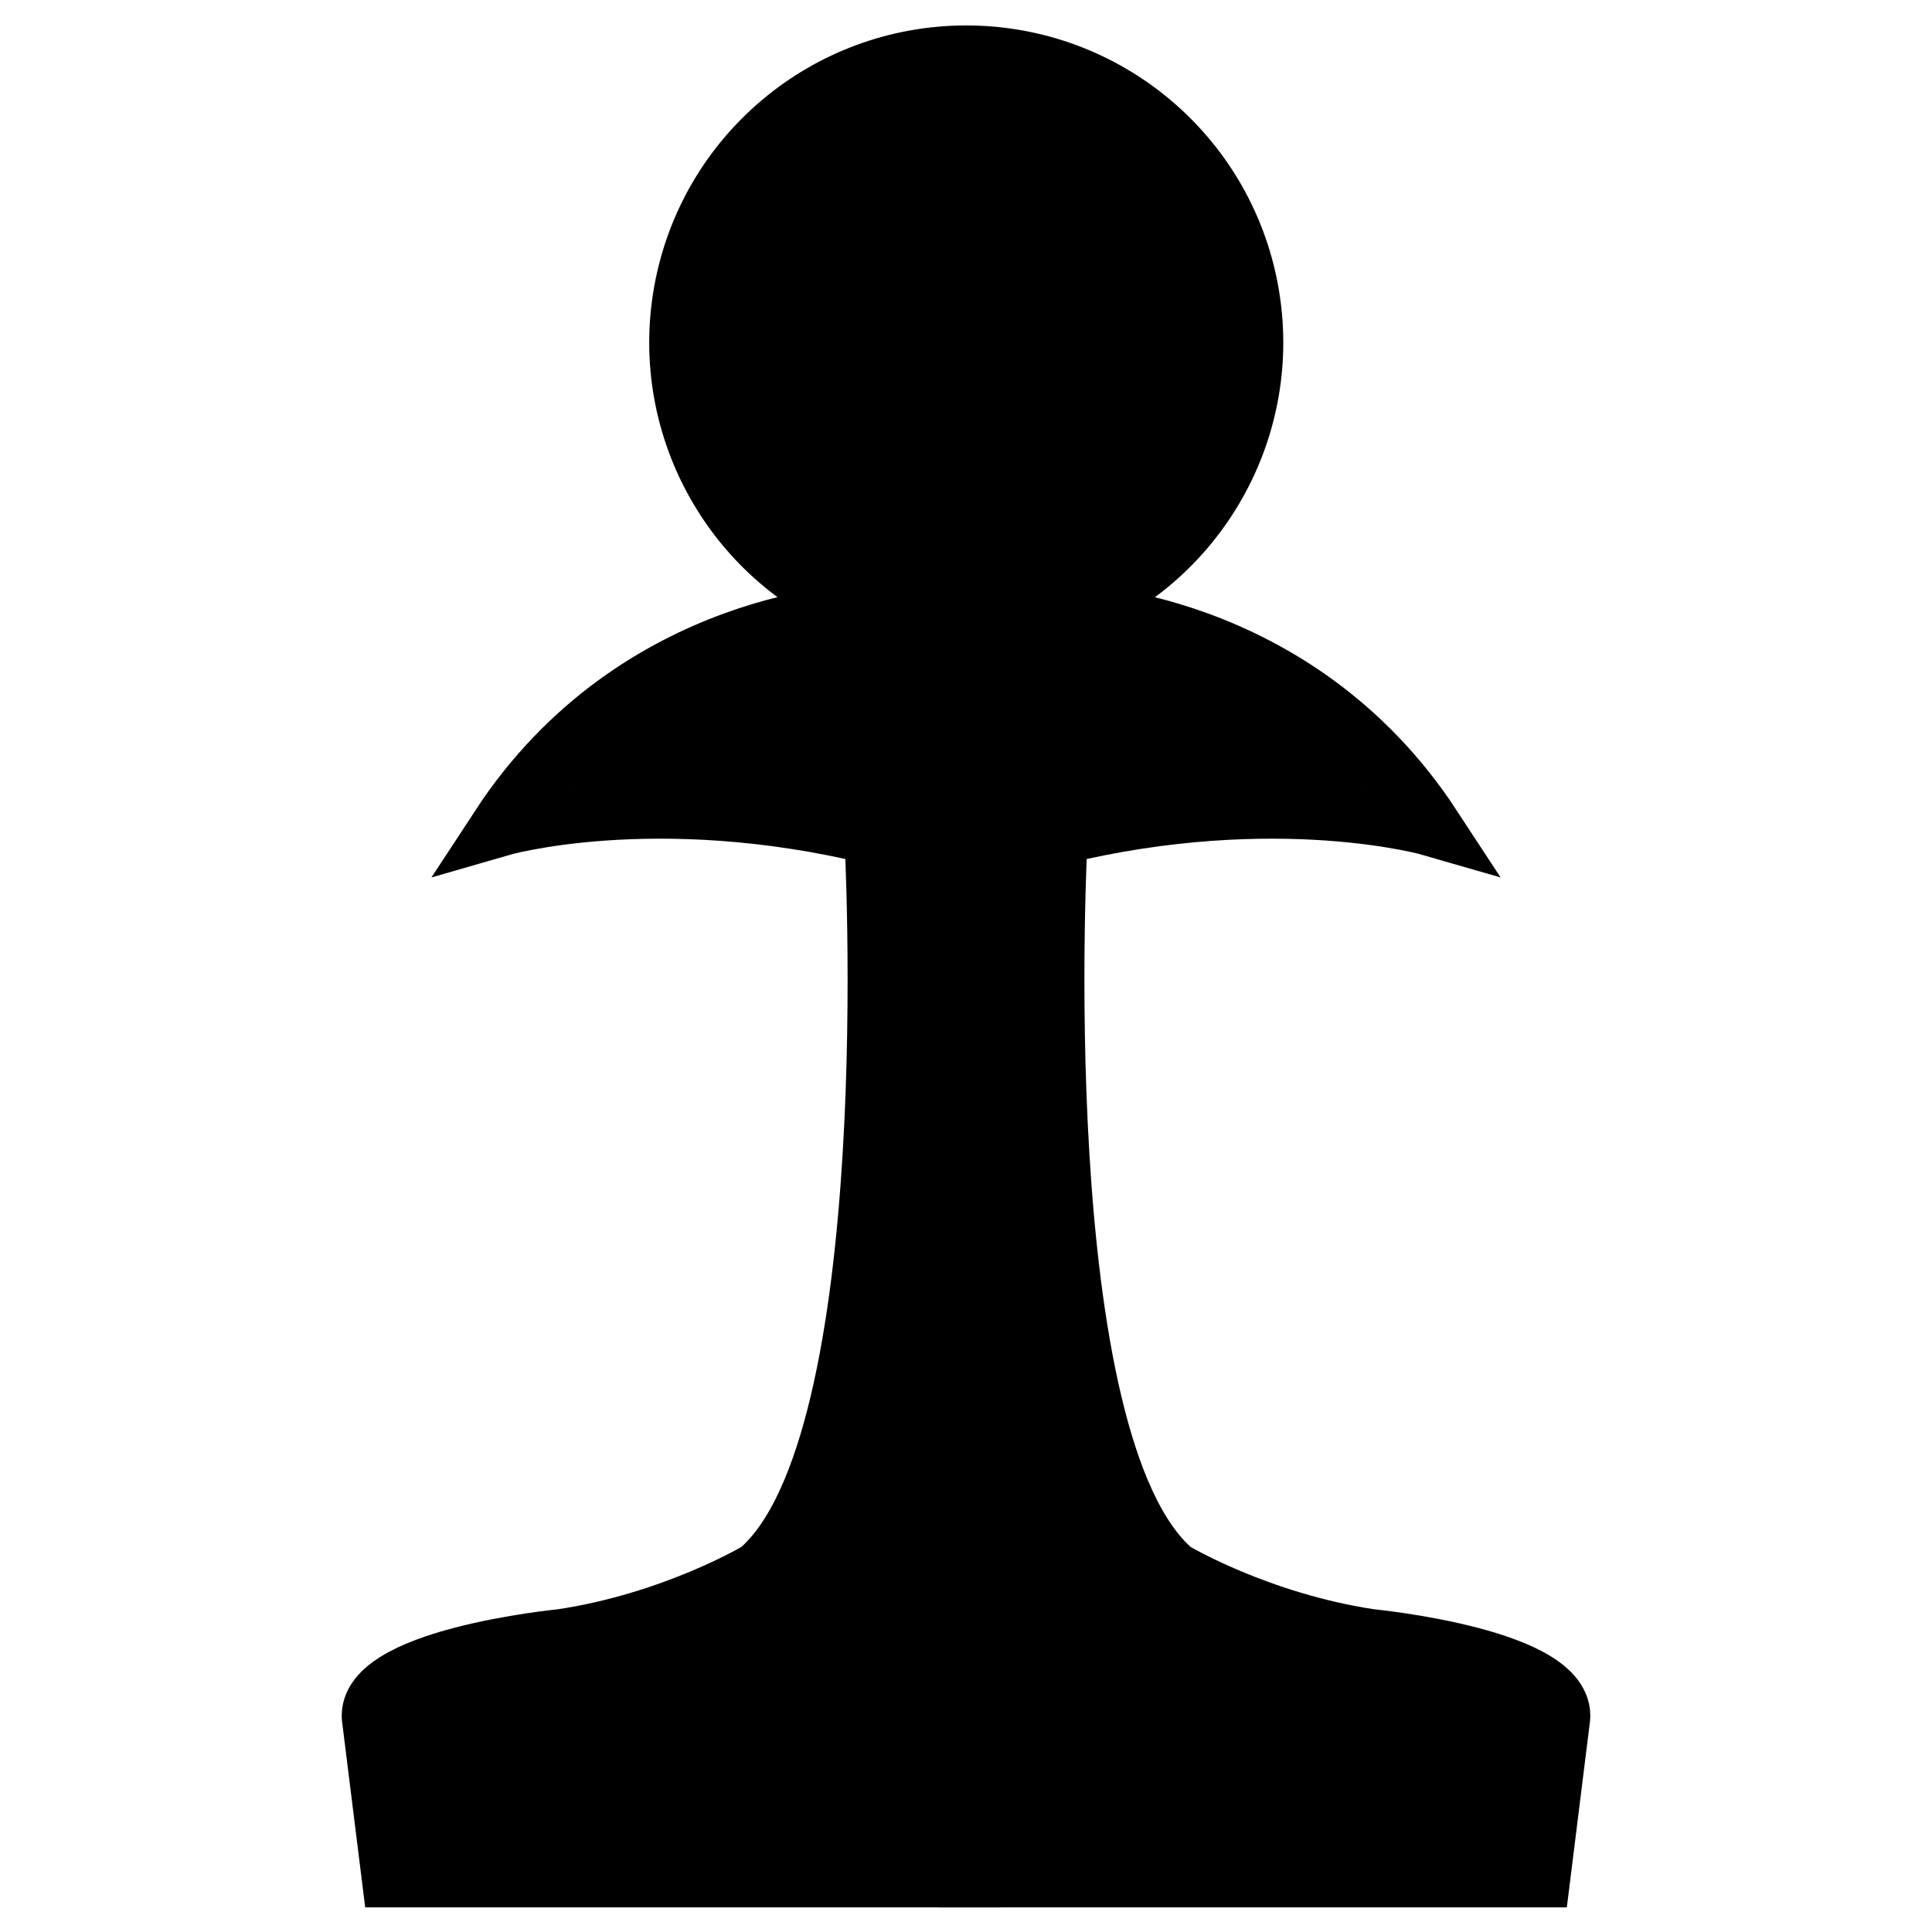
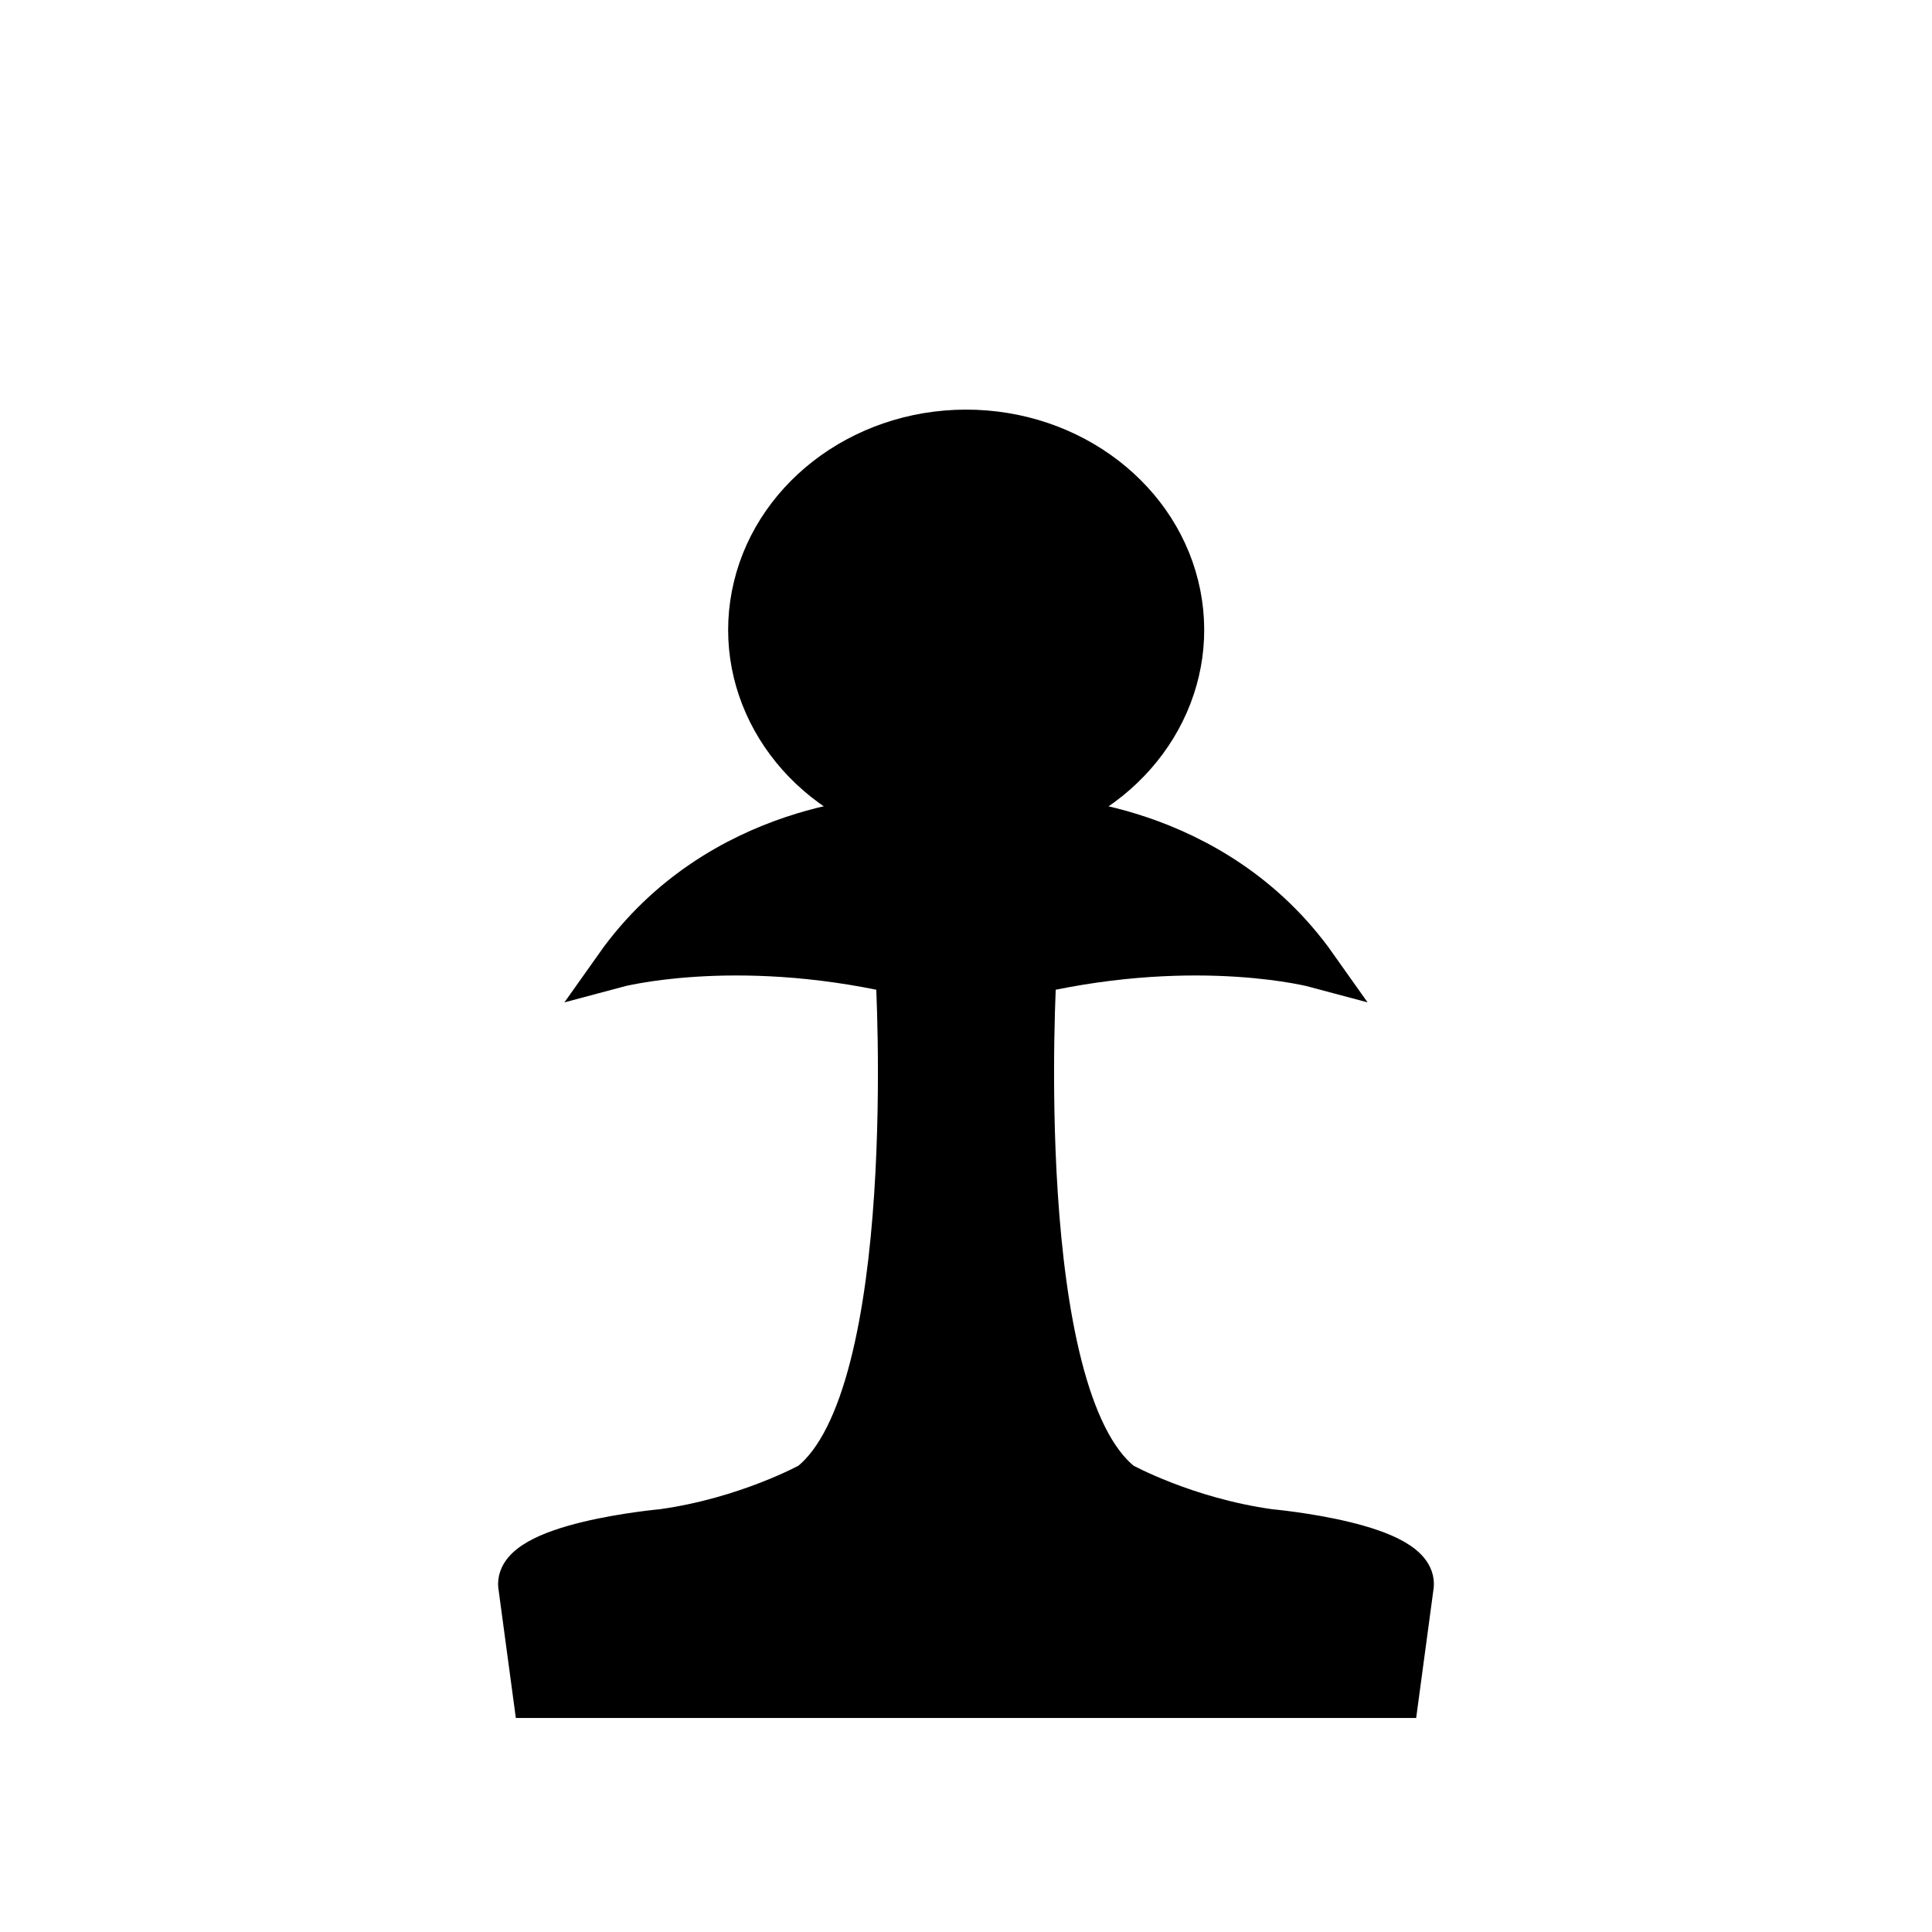
<svg xmlns="http://www.w3.org/2000/svg" width="64px" height="64px" id="svg3079" version="1.1">
  <defs id="defs3081" />
  <g id="layer1">
-     <path style="fill:none;stroke:#000000;stroke-width:1.955;stroke-linecap:butt;stroke-linejoin:miter;stroke-miterlimit:4;stroke-opacity:1;stroke-dasharray:none" d="m 32,62.207 -19.039,0 -0.645,-5.183 c -0.419,-2.093 6.289,-2.745 6.289,-2.745 3.727,-0.558 6.522,-2.233 6.522,-2.233 4.938,-4.187 3.82,-24.376 3.82,-24.376 -7.267,-1.768 -12.391,-0.279 -12.391,-0.279 4.565,-6.978 12.112,-7.071 12.112,-7.071" id="path2985" />
-     <path style="fill:none;stroke:#000000;stroke-width:1.955;stroke-linecap:butt;stroke-linejoin:miter;stroke-miterlimit:4;stroke-opacity:1;stroke-dasharray:none" d="m 32.001,62.207 19.039,0 0.645,-5.183 c 0.419,-2.093 -6.289,-2.745 -6.289,-2.745 -3.727,-0.558 -6.522,-2.233 -6.522,-2.233 -4.938,-4.187 -3.82,-24.376 -3.82,-24.376 7.267,-1.768 12.391,-0.279 12.391,-0.279 -4.565,-6.978 -12.112,-7.071 -12.112,-7.071" id="path2985-6" />
-     <path style="fill:none;stroke:#000000;stroke-width:37.557;stroke-linecap:butt;stroke-linejoin:miter;stroke-miterlimit:4;stroke-opacity:1;stroke-dasharray:none" id="path3125" d="m 288.35,424.545 a 181.031,184.858 0 1 1 127.211,-0.324" transform="matrix(0.05255675,0,0,0.05156577,13.53292,-1.615549)" />
-     <path style="fill:#000000;stroke-width:30;stroke-miterlimit:4;stroke-dasharray:none" d="m 31.901,2.732 c -2.709,-0.037 -5.345,1.419 -6.901,3.602 -1.128,1.572 -1.707,3.518 -1.569,5.454 0.074,3.178 2.168,6.16 5.054,7.437 0.166,0.101 0.586,0.135 0.387,0.401 -0.229,0.438 -0.375,0.922 -0.259,1.42 -0.008,0.317 -0.623,0.147 -0.888,0.259 -3.211,0.444 -6.256,1.968 -8.547,4.247 -0.47,0.236 -0.391,0.698 0.165,0.496 1.934,-0.118 3.886,-0.086 5.813,0.06 1.555,0.19 3.095,0.49 4.619,0.838 0.163,3.225 0.178,6.46 0.065,9.687 -0.182,3.936 -0.492,7.919 -1.638,11.7 -0.53,1.571 -1.191,3.211 -2.451,4.343 -2.545,1.509 -5.455,2.323 -8.386,2.662 -1.318,0.249 -2.692,0.498 -3.853,1.199 -0.278,0.172 -0.4,0.466 -0.28,0.783 0.183,1.308 0.293,2.641 0.52,3.933 0.418,0.14 0.943,0.018 1.4,0.059 11.66,0 23.321,0 34.981,0 0.268,-0.175 0.148,-0.617 0.241,-0.904 0.131,-1.189 0.35,-2.382 0.407,-3.574 -0.292,-0.494 -0.94,-0.617 -1.435,-0.829 -2.282,-0.779 -4.743,-0.808 -7.037,-1.546 -1.362,-0.42 -2.701,-0.98 -3.927,-1.699 -1.466,-1.226 -2.179,-3.1 -2.727,-4.878 -1.071,-3.916 -1.381,-7.995 -1.525,-12.042 -0.025,-2.944 -0.061,-5.892 0.076,-8.833 0.491,-0.261 1.128,-0.255 1.671,-0.41 2.928,-0.658 5.952,-0.752 8.938,-0.535 0.603,0.135 0.152,-0.433 -0.087,-0.596 -1.705,-1.68 -3.829,-2.938 -6.114,-3.644 -1.035,-0.293 -2.137,-0.527 -3.192,-0.642 -0.015,-0.583 0.011,-1.189 -0.296,-1.712 0.016,-0.144 0.339,-0.167 0.459,-0.277 1.38,-0.648 2.599,-1.625 3.459,-2.888 0.997,-1.462 1.642,-3.221 1.543,-5.009 0.068,-1.887 -0.641,-3.755 -1.781,-5.239 -1.63,-2.08 -4.233,-3.446 -6.907,-3.325 z" id="path3888" />
-     <path style="fill:#000000;stroke-width:30;stroke-miterlimit:4;stroke-dasharray:none" d="m 31.982,61.876 c -0.055,0.008 -0.102,0.053 -0.11,0.107 -0.004,0.032 -0.001,0.065 -0.002,0.098 5e-5,0.275 -3.2e-4,0.551 2e-4,0.826 3.3e-4,0.055 0.04,0.107 0.093,0.122 0.055,0.018 0.119,-0.007 0.149,-0.057 0.018,-0.027 0.021,-0.06 0.019,-0.091 2.6e-4,-0.294 5.2e-4,-0.588 -1.9e-4,-0.881 -0.002,-0.051 -0.037,-0.099 -0.085,-0.117 -0.02,-0.008 -0.042,-0.01 -0.064,-0.007 z" id="path3890" />
-     <path style="fill:#000000;stroke-width:30;stroke-miterlimit:4;stroke-dasharray:none" d="m 29.927,60.329 c -0.051,0.005 -0.096,0.044 -0.11,0.094 -0.009,0.033 -0.004,0.067 -0.005,0.1 6e-5,0.646 -1.3e-4,1.291 7e-5,1.937 -7e-5,0.056 0.04,0.108 0.093,0.123 0.033,0.01 0.067,0.004 0.1,0.006 1.338,-6e-5 2.676,1.3e-4 4.014,-7e-5 0.056,7e-5 0.109,-0.04 0.123,-0.093 0.009,-0.033 0.004,-0.067 0.005,-0.1 -2.6e-4,-0.646 -3.3e-4,-1.292 -7.8e-4,-1.938 6e-5,-0.056 -0.04,-0.108 -0.093,-0.123 -0.033,-0.009 -0.067,-0.004 -0.1,-0.005 -1.338,5e-5 -2.676,-1.4e-4 -4.014,6e-5 -0.005,2.6e-4 -0.009,5.2e-4 -0.014,8.2e-4 z" id="path3892" />
-     <path style="fill:#000000;stroke-width:30;stroke-miterlimit:4;stroke-dasharray:none" d="m 31.108,62.836 0,-0.348 1.019,0 1.019,0 0,0.348 0,0.348 -0.572,0 -0.572,0 0,-0.075 c 0,-0.049 -2.6e-4,-0.075 -7.2e-4,-0.075 -4.6e-4,0 -7.2e-4,0.025 -7.2e-4,0.075 l 0,0.075 -0.446,0 -0.446,0 0,-0.348 z" id="path3900" />
+     <path style="fill:none;stroke:#000000;stroke-width:1.412;stroke-linecap:butt;stroke-linejoin:miter;stroke-miterlimit:4;stroke-opacity:1;stroke-dasharray:none" d="m 32,56.204 -14.295,0 -0.485,-3.601 c -0.315,-1.454 4.722,-1.907 4.722,-1.907 2.798,-0.388 4.897,-1.551 4.897,-1.551 3.707,-2.909 2.868,-16.936 2.868,-16.936 -5.456,-1.228 -9.304,-0.194 -9.304,-0.194 3.428,-4.848 9.094,-4.913 9.094,-4.913" id="path2985" />
+     <path style="fill:none;stroke:#000000;stroke-width:1.412;stroke-linecap:butt;stroke-linejoin:miter;stroke-miterlimit:4;stroke-opacity:1;stroke-dasharray:none" d="m 32,56.204 14.295,0 0.485,-3.601 c 0.315,-1.454 -4.722,-1.907 -4.722,-1.907 -2.798,-0.388 -4.897,-1.551 -4.897,-1.551 -3.707,-2.909 -2.868,-16.936 -2.868,-16.936 5.456,-1.228 9.304,-0.194 9.304,-0.194 -3.428,-4.848 -9.094,-4.913 -9.094,-4.913" id="path2985-6" />
+     <path style="fill:none;stroke:#000000;stroke-width:37.557;stroke-linecap:butt;stroke-linejoin:miter;stroke-miterlimit:4;stroke-opacity:1;stroke-dasharray:none" id="path3125" d="m 288.35,424.545 a 181.031,184.858 0 1 1 127.211,-0.324" transform="matrix(0.03946023,0,0,0.03582684,18.13432,11.86105)" />
+     <path style="fill:#000000;stroke-width:30;stroke-miterlimit:4;stroke-dasharray:none" d="m 31.925,14.882 c -2.034,-0.026 -4.013,0.986 -5.181,2.503 -0.847,1.092 -1.282,2.444 -1.178,3.79 0.055,2.208 1.628,4.28 3.795,5.167 0.125,0.07 0.44,0.094 0.291,0.279 -0.172,0.304 -0.282,0.641 -0.195,0.986 -0.006,0.22 -0.468,0.102 -0.667,0.18 -2.411,0.308 -4.697,1.367 -6.417,2.951 -0.353,0.164 -0.293,0.485 0.124,0.344 1.452,-0.082 2.918,-0.06 4.365,0.042 1.168,0.132 2.324,0.34 3.468,0.582 0.122,2.241 0.134,4.488 0.049,6.731 -0.137,2.735 -0.369,5.502 -1.23,8.129 -0.398,1.092 -0.894,2.231 -1.84,3.018 -1.911,1.048 -4.095,1.614 -6.296,1.85 -0.989,0.173 -2.021,0.346 -2.893,0.833 -0.208,0.119 -0.3,0.324 -0.21,0.544 0.137,0.909 0.22,1.835 0.39,2.733 0.314,0.097 0.708,0.012 1.051,0.041 8.755,0 17.509,0 26.264,0 0.201,-0.122 0.111,-0.429 0.181,-0.628 0.098,-0.826 0.263,-1.655 0.306,-2.483 C 45.883,52.128 45.397,52.043 45.025,51.896 43.311,51.355 41.464,51.334 39.741,50.822 38.719,50.53 37.713,50.141 36.793,49.641 35.692,48.789 35.157,47.487 34.745,46.252 33.941,43.531 33.709,40.697 33.6,37.885 c -0.019,-2.045 -0.045,-4.094 0.057,-6.137 0.369,-0.182 0.847,-0.177 1.255,-0.285 2.198,-0.457 4.469,-0.522 6.711,-0.371 0.453,0.094 0.114,-0.301 -0.065,-0.414 -1.28,-1.167 -2.875,-2.041 -4.59,-2.532 -0.777,-0.204 -1.604,-0.366 -2.397,-0.446 -0.011,-0.405 0.009,-0.826 -0.222,-1.189 0.012,-0.1 0.254,-0.116 0.344,-0.192 1.036,-0.45 1.952,-1.129 2.597,-2.006 0.748,-1.016 1.233,-2.238 1.158,-3.48 0.051,-1.311 -0.482,-2.609 -1.337,-3.64 -1.224,-1.445 -3.178,-2.395 -5.186,-2.31 z" id="path3888" />
+     <path style="fill:#000000;stroke-width:30;stroke-miterlimit:4;stroke-dasharray:none" d="m 31.986,55.973 c -0.041,0.006 -0.076,0.037 -0.082,0.075 -0.003,0.022 -7.46e-4,0.045 -0.002,0.068 3.7e-5,0.191 -2.41e-4,0.383 1.5e-4,0.574 2.48e-4,0.038 0.03,0.074 0.07,0.085 0.041,0.012 0.09,-0.005 0.112,-0.039 0.013,-0.019 0.016,-0.042 0.015,-0.064 1.95e-4,-0.204 3.91e-4,-0.408 -1.43e-4,-0.612 -0.002,-0.036 -0.028,-0.069 -0.064,-0.081 -0.015,-0.006 -0.032,-0.007 -0.048,-0.005 z" id="path3890" />
+     <path style="fill:#000000;stroke-width:30;stroke-miterlimit:4;stroke-dasharray:none" d="m 30.443,54.899 c -0.038,0.004 -0.072,0.031 -0.082,0.065 -0.007,0.023 -0.003,0.046 -0.004,0.07 4.4e-5,0.449 -9.8e-5,0.897 5.3e-5,1.346 -5.3e-5,0.039 0.03,0.075 0.07,0.086 0.024,0.007 0.05,0.003 0.075,0.004 1.005,-4.2e-5 2.009,9e-5 3.014,-4.9e-5 0.042,4.9e-5 0.082,-0.028 0.093,-0.065 0.007,-0.023 0.003,-0.046 0.004,-0.07 -1.96e-4,-0.449 -2.48e-4,-0.898 -5.86e-4,-1.347 4.6e-5,-0.039 -0.03,-0.075 -0.07,-0.086 -0.024,-0.006 -0.05,-0.003 -0.075,-0.004 -1.004,3.5e-5 -2.009,-9.7e-5 -3.013,4.1e-5 -0.004,1.82e-4 -0.007,3.62e-4 -0.011,5.69e-4 z" id="path3892" />
+     <path style="fill:#000000;stroke-width:30;stroke-miterlimit:4;stroke-dasharray:none" d="m 31.33,56.64 0,-0.242 0.765,0 0.765,0 0,0.242 0,0.242 -0.43,0 -0.43,0 0,-0.052 c 0,-0.034 -1.96e-4,-0.052 -5.42e-4,-0.052 -3.45e-4,0 -5.4e-4,0.018 -5.4e-4,0.052 l 0,0.052 -0.335,0 -0.335,0 0,-0.242 z" id="path3900" />
    <path style="fill:#000000;stroke-width:30;stroke-miterlimit:4;stroke-dasharray:none" d="" id="path3902" />
  </g>
</svg>
